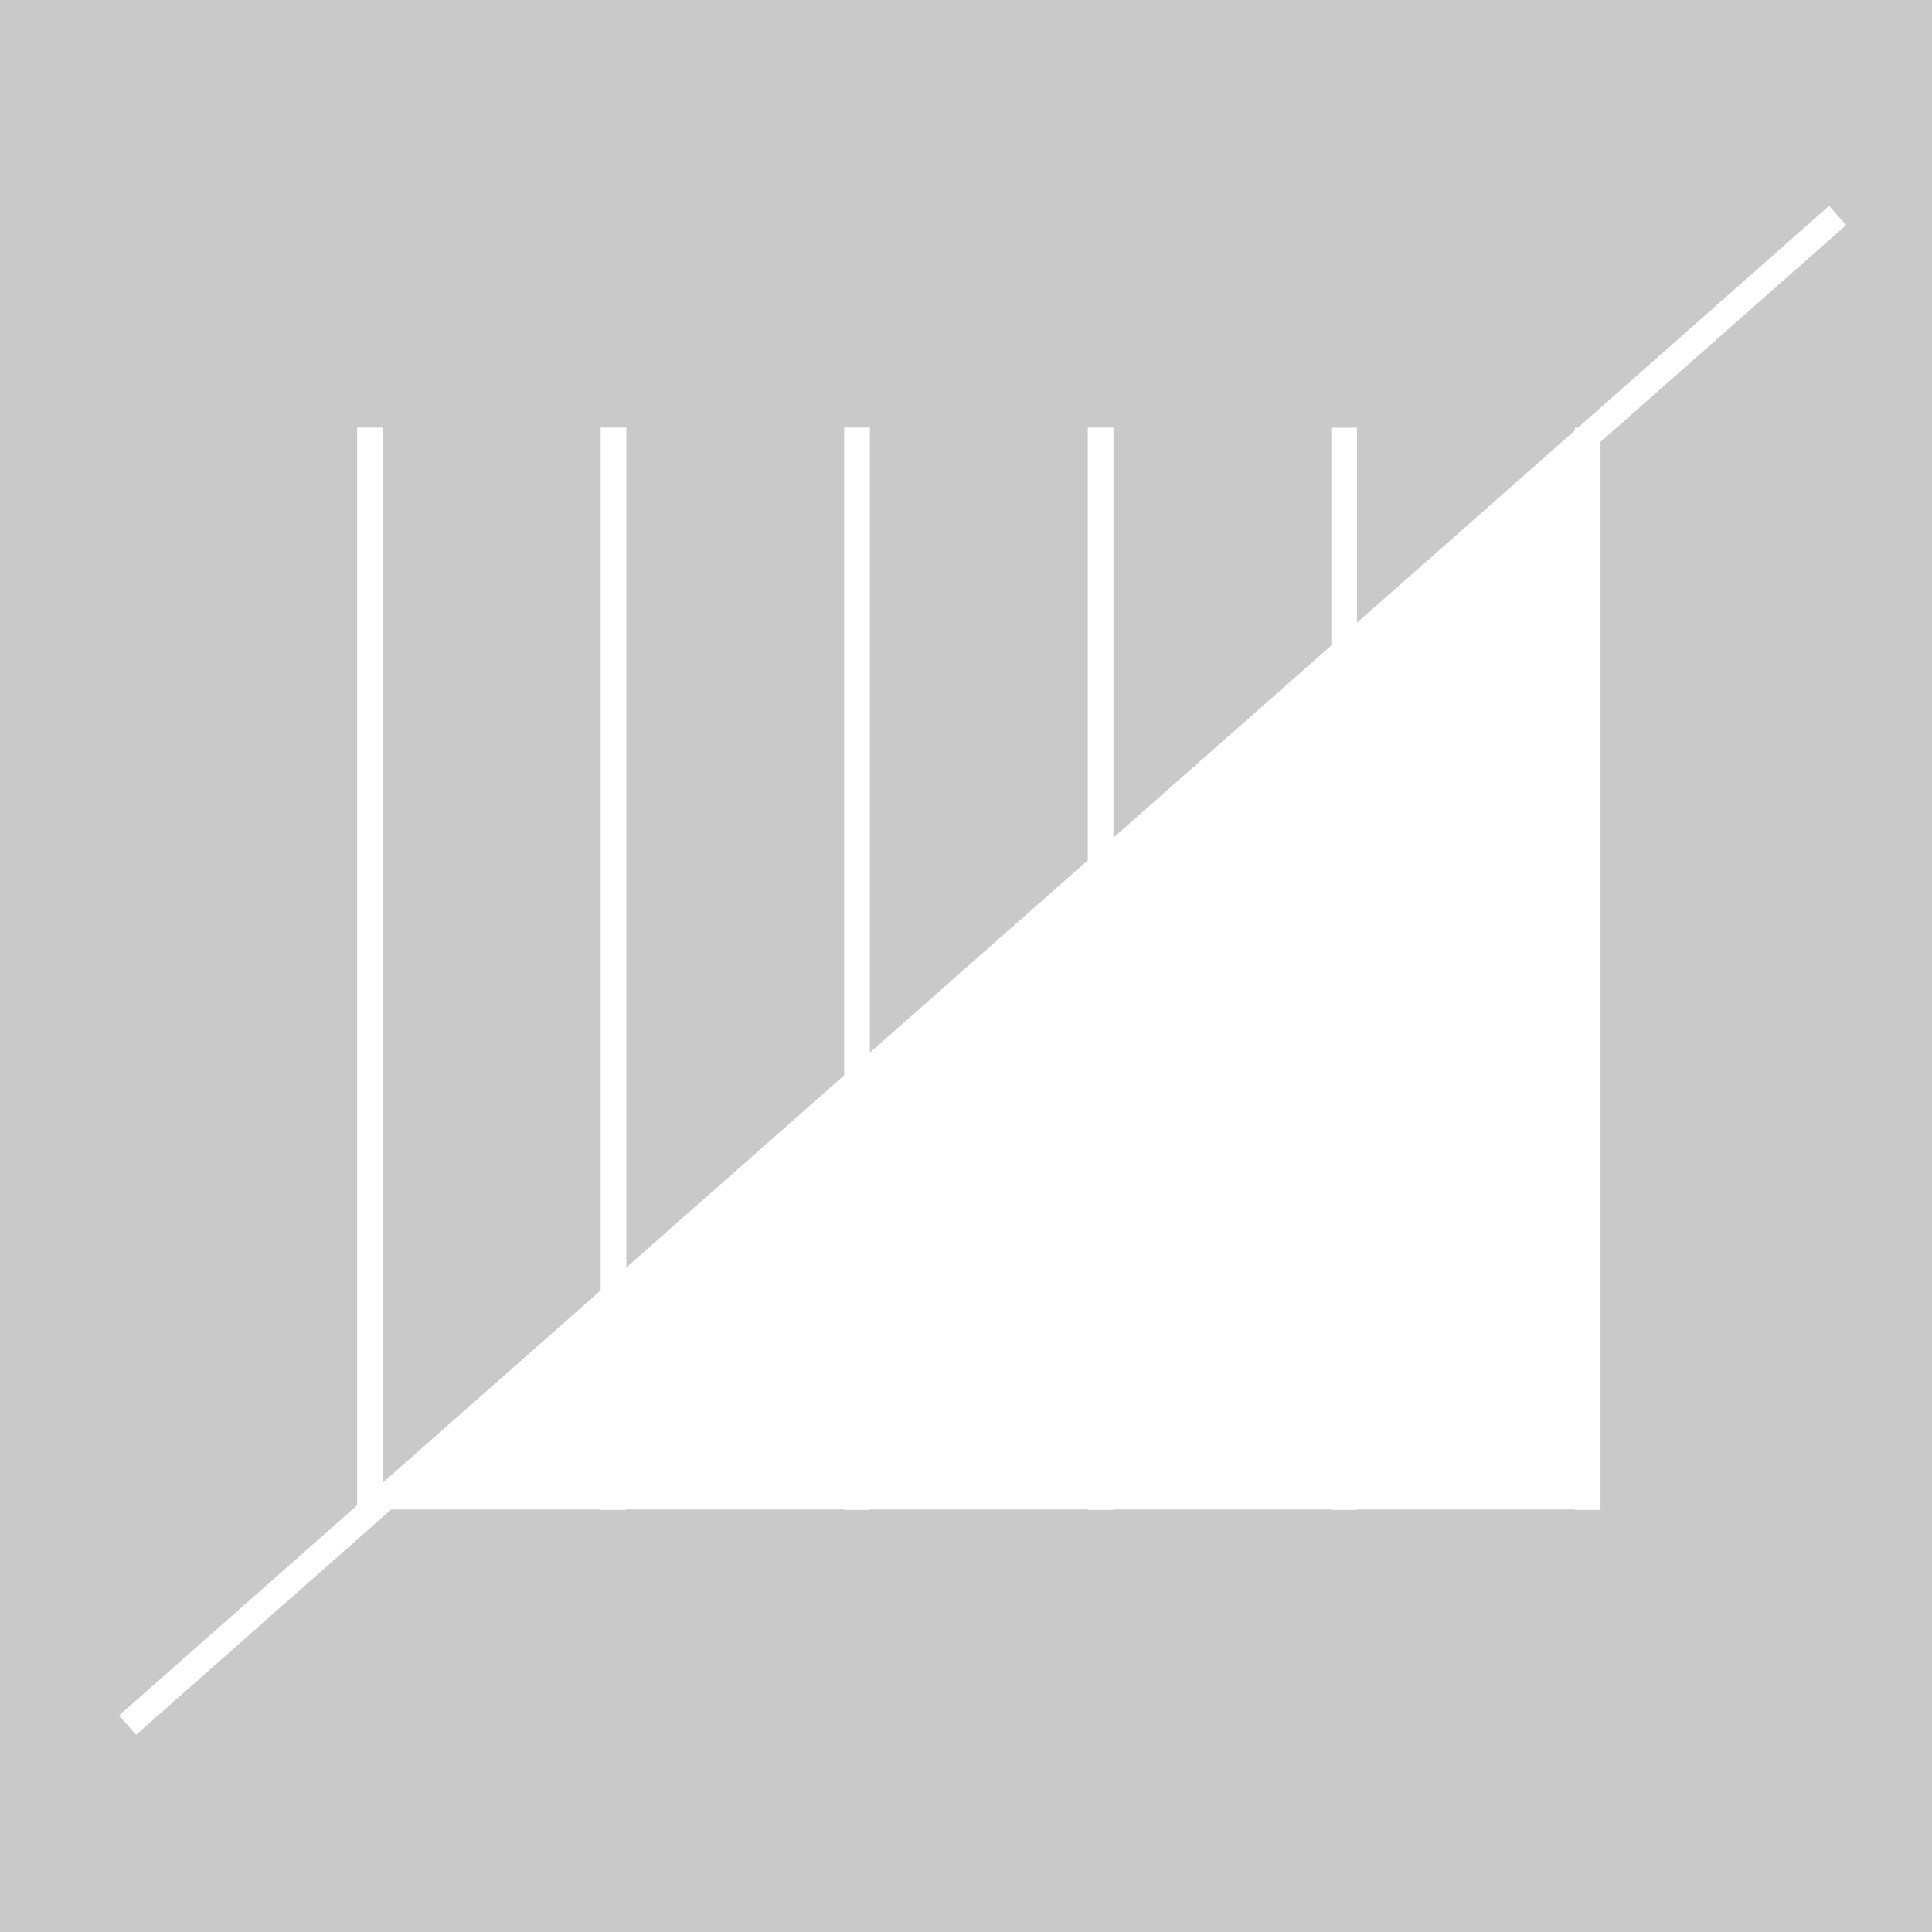
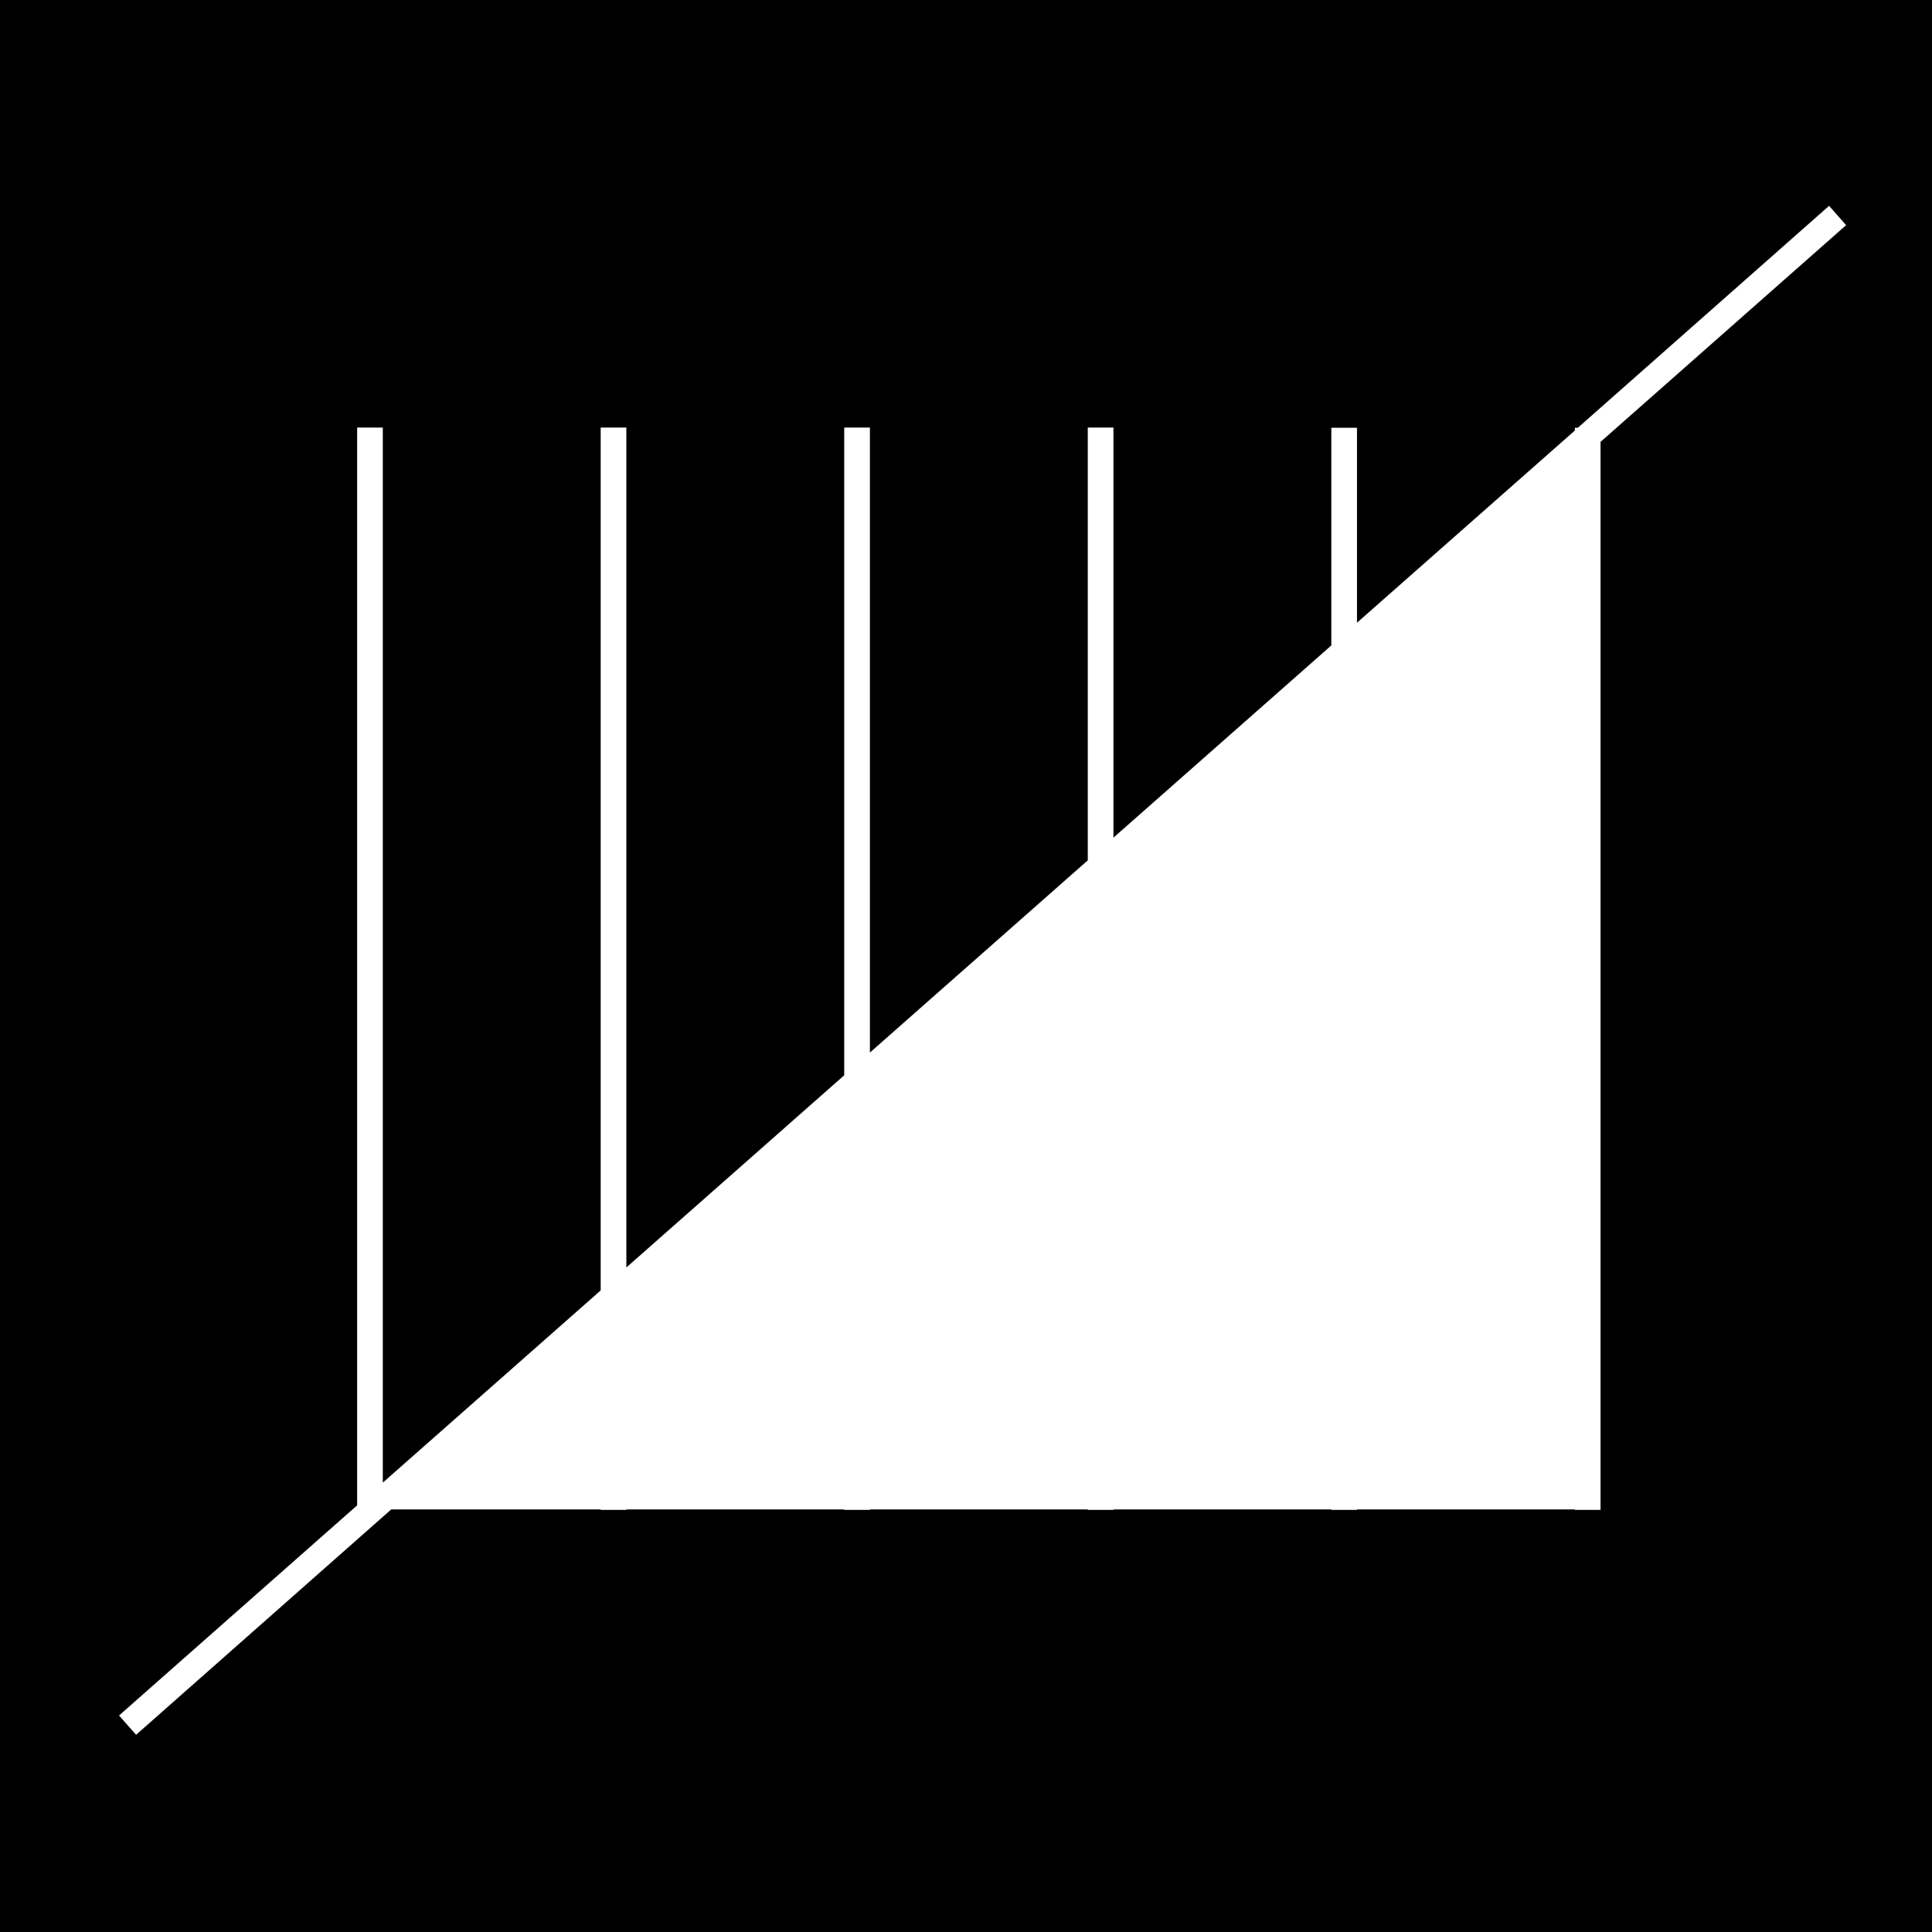
<svg xmlns="http://www.w3.org/2000/svg" version="1.1" id="Layer_1" x="0px" y="0px" width="85.04px" height="85.04px" viewBox="0 0 85.04 85.04" style="enable-background:new 0 0 85.04 85.04;" xml:space="preserve">
-   <path style="fill:#C9C9C9;" d="M0,0v85.04h85.04V0H0z M70.45,19.45v47.01h-1.13v-0.02h-9.59v0.02H58.6v-0.02h-9.59v0.02h-1.13v-0.02  h-9.59v0.02h-1.13v-0.02h-9.59v0.02h-1.13v-0.02h-9.22L5.99,76.36l-0.75-0.85l10.48-9.25l0-47.44h1.13l0,46.44l9.59-8.46V18.82h1.13  v36.97l9.59-8.46V18.82h1.13v27.51l9.59-8.46V18.82h1.13v18.05l9.59-8.46l0-9.58h1.13l0,8.58l9.59-8.46v-0.12h0.13l11.06-9.77  l0.75,0.85L70.45,19.45z" />
+   <path style="fill:black;" d="M0,0v85.04h85.04V0H0z M70.45,19.45v47.01h-1.13v-0.02h-9.59v0.02H58.6v-0.02h-9.59v0.02h-1.13v-0.02  h-9.59v0.02h-1.13v-0.02h-9.59v0.02h-1.13v-0.02h-9.22L5.99,76.36l-0.75-0.85l10.48-9.25l0-47.44h1.13l0,46.44l9.59-8.46V18.82h1.13  v36.97l9.59-8.46V18.82h1.13v27.51l9.59-8.46V18.82h1.13v18.05l9.59-8.46l0-9.58h1.13l0,8.58l9.59-8.46v-0.12h0.13l11.06-9.77  l0.75,0.85L70.45,19.45z" />
</svg>
